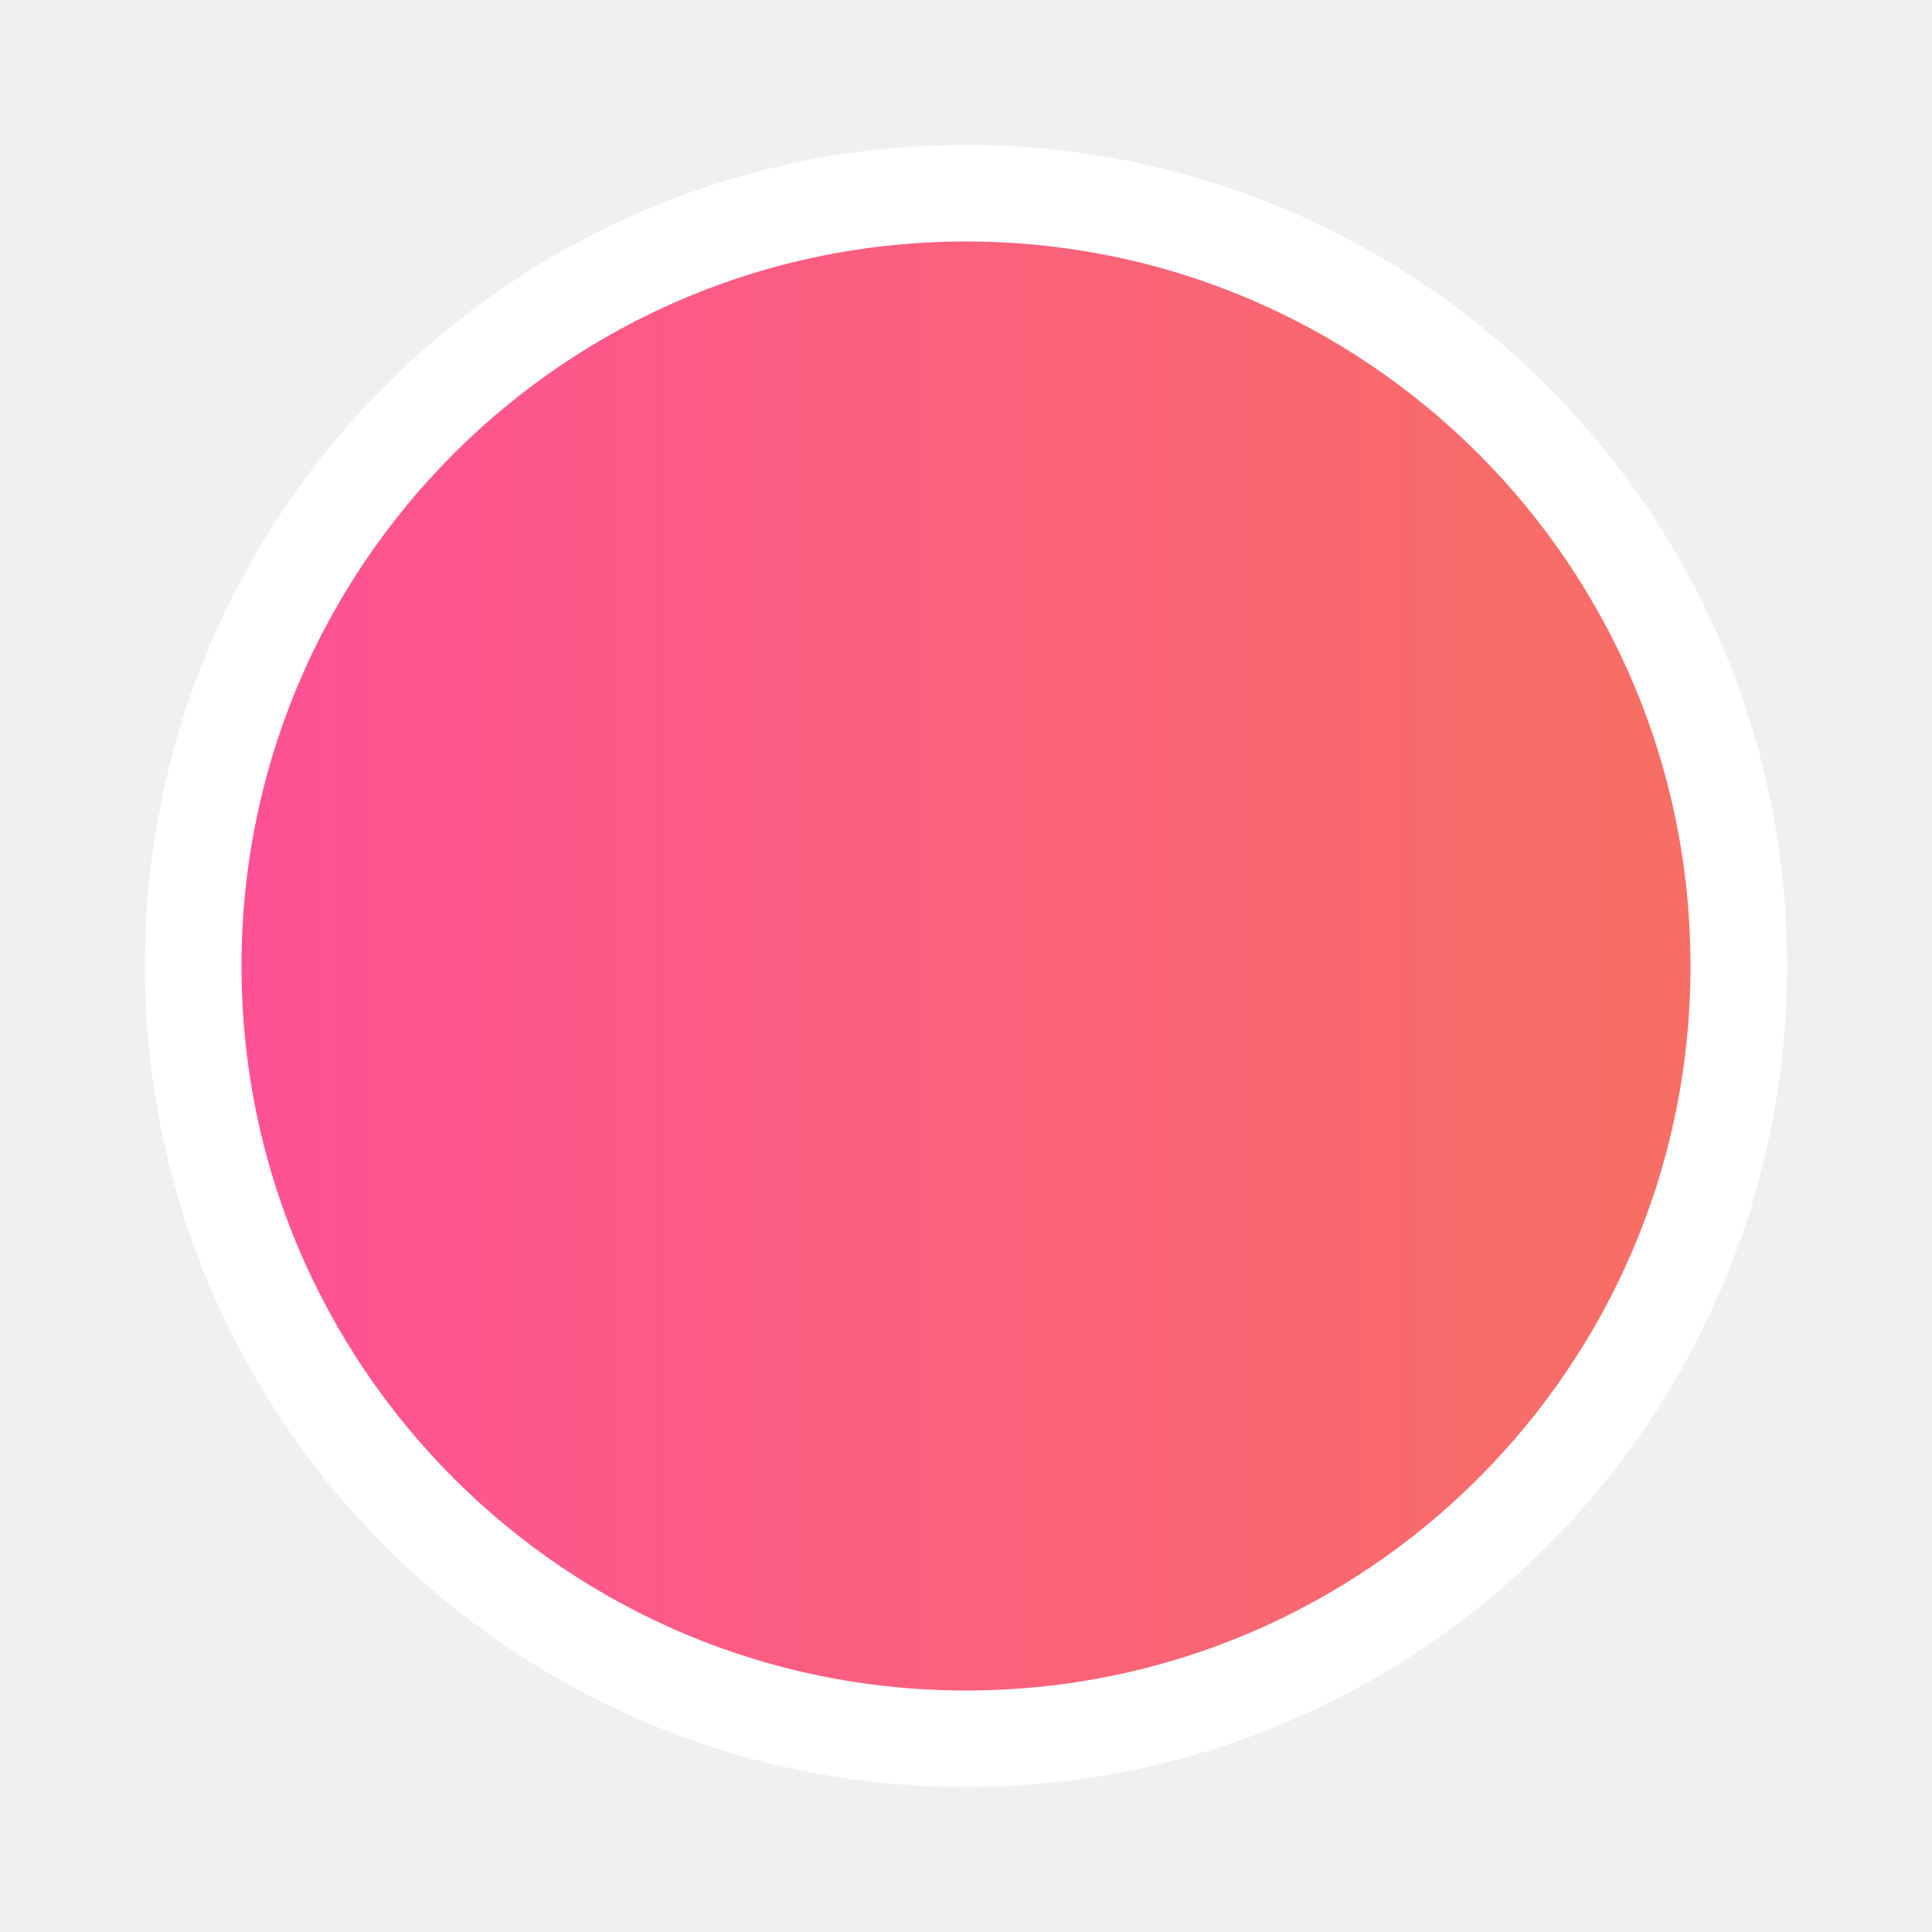
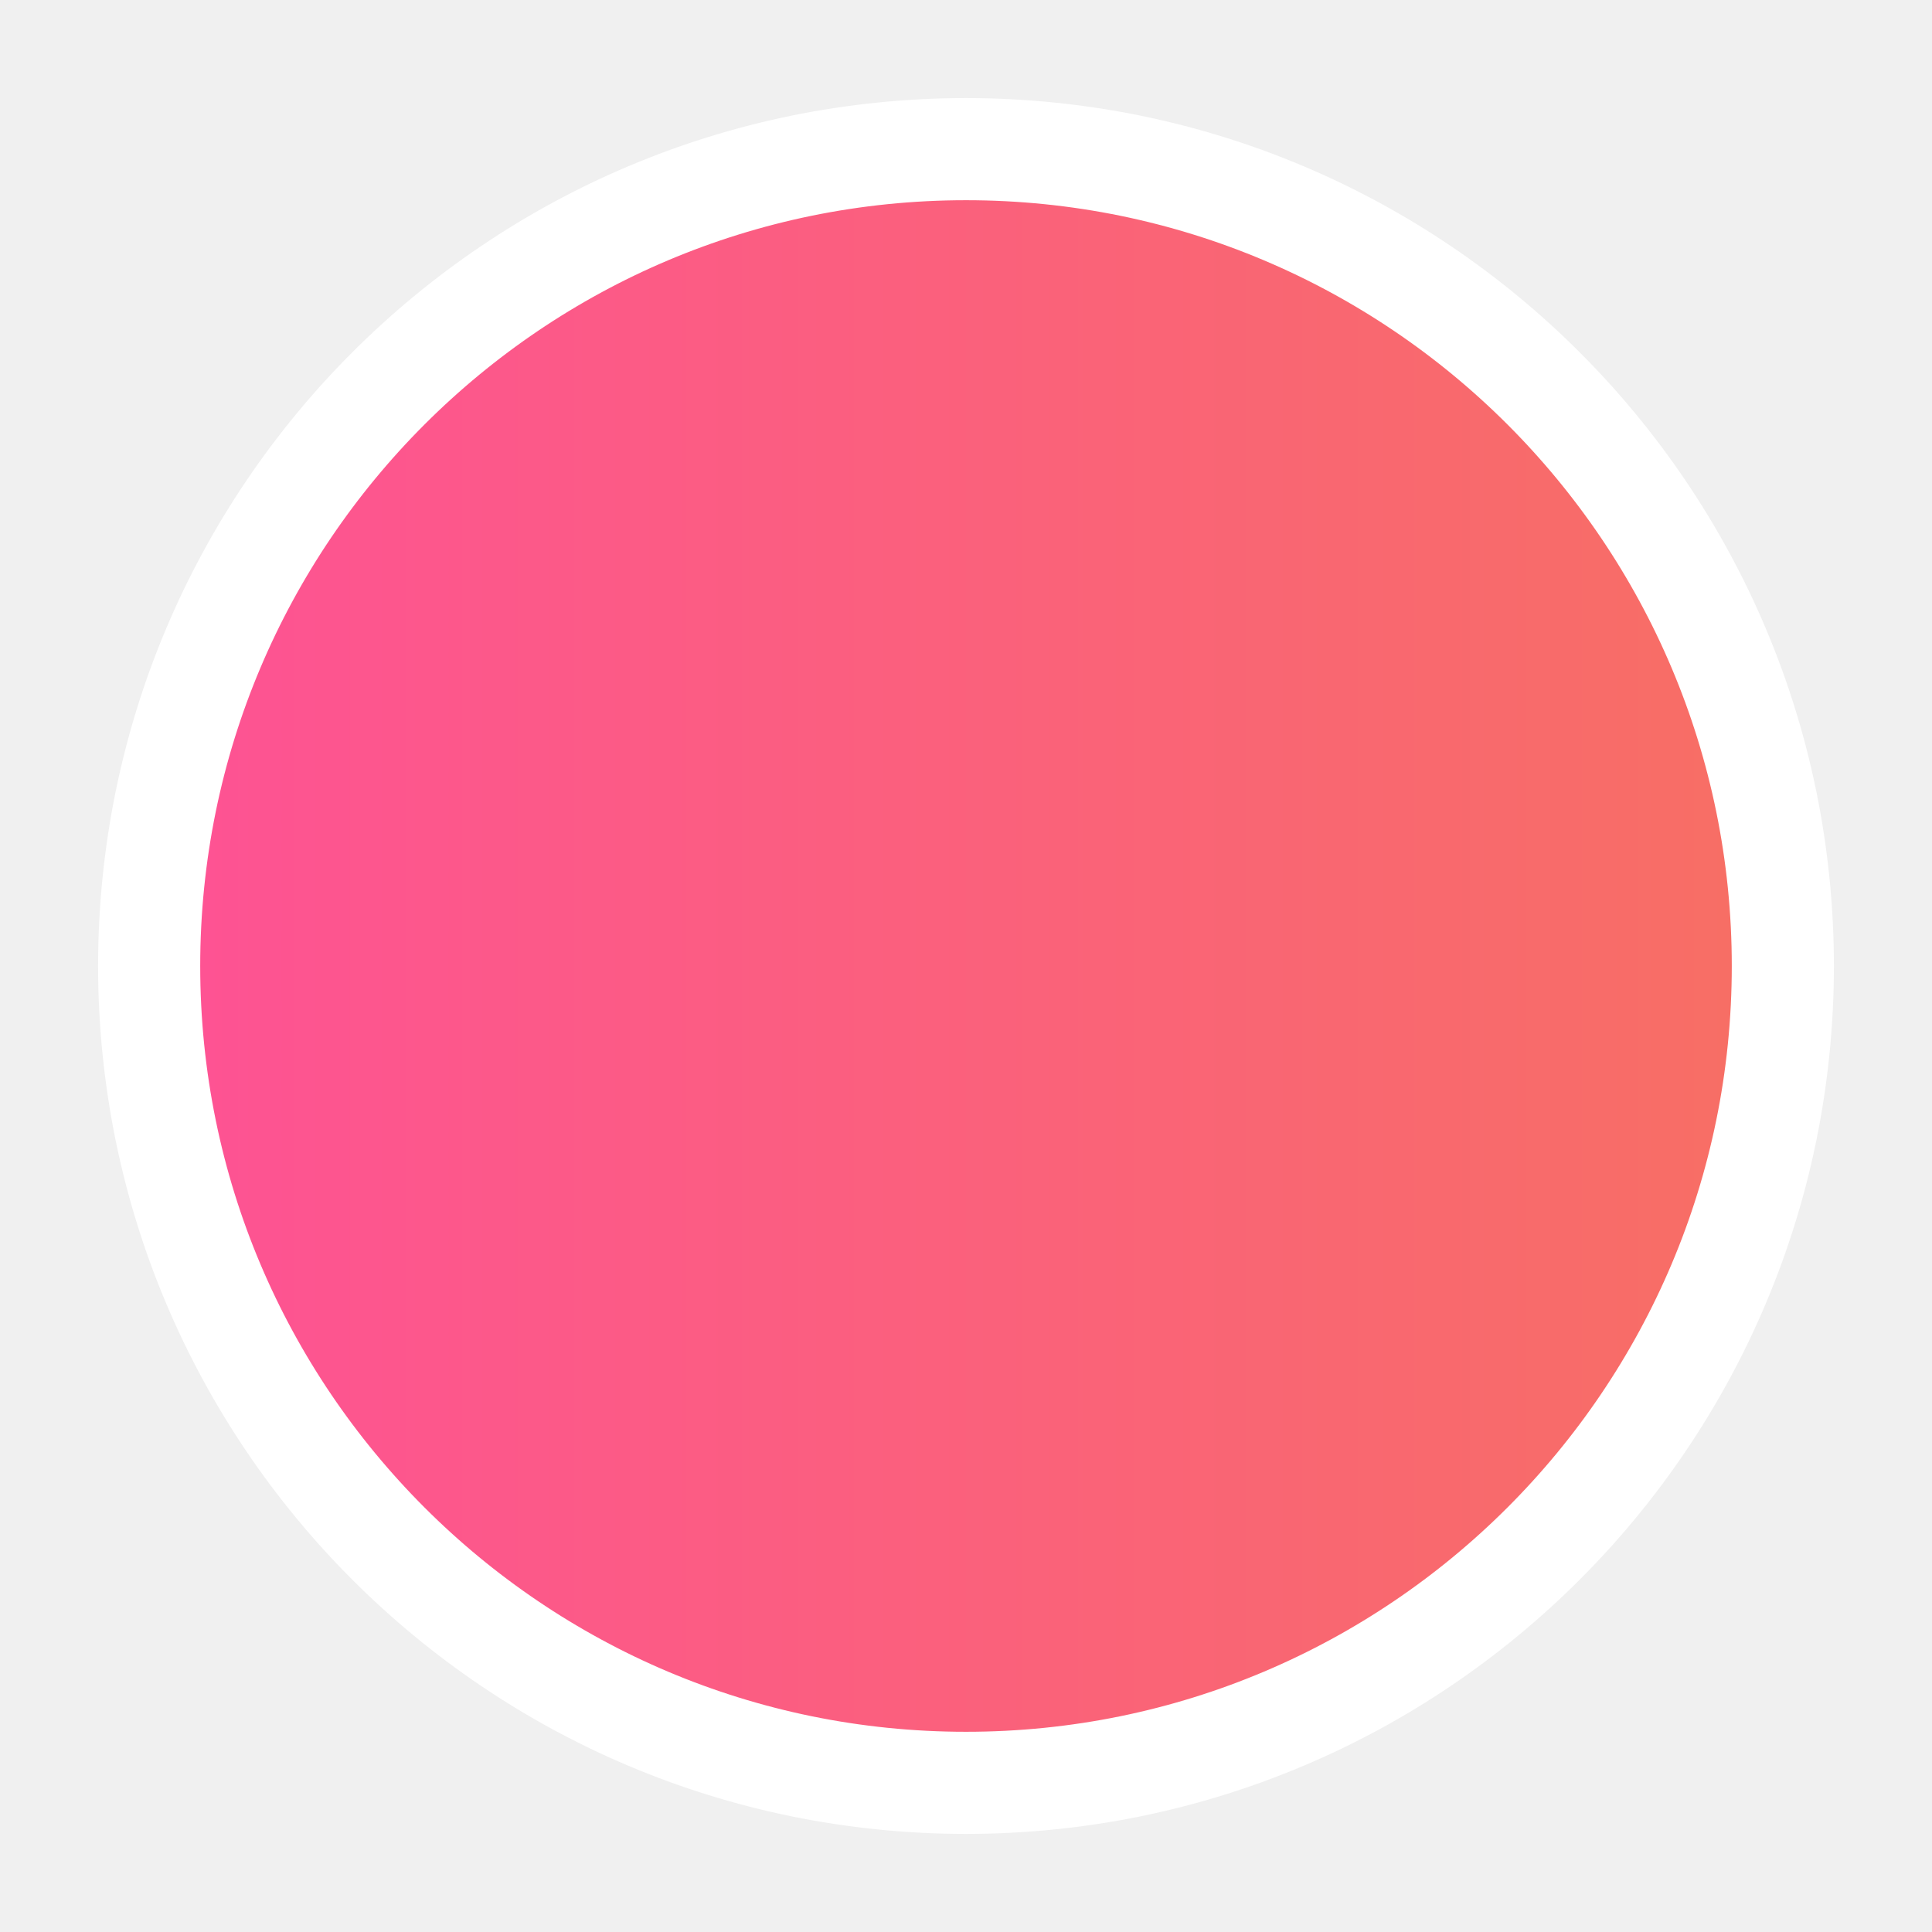
- <svg xmlns="http://www.w3.org/2000/svg" width="40" height="40">
-   <defs>
-     <linearGradient y2="0" x2="1" y1="0" x1="0" id="circle_bg_gradient">
-       <stop offset="0" stop-color="#fe5196" />
-       <stop offset="1" stop-color="#f77062" />
+ <svg xmlns="http://www.w3.org/2000/svg" width="40" height="40" version="1.1" id="svg3865">
+   <defs id="defs3860">
+     <linearGradient y2="3" x2="37" y1="3" x1="3" id="circle_bg_gradient" gradientUnits="userSpaceOnUse">
+       <stop offset="0" stop-color="#fe5196" id="stop3855" />
+       <stop offset="1" stop-color="#f77062" id="stop3857" />
+     </linearGradient>
+     <linearGradient gradientUnits="userSpaceOnUse" y2="3" x2="37" y1="3" x1="3" id="circle_bg_gradient-8">
+       <stop offset="0" stop-color="#fe5196" id="stop3888" />
+       <stop offset="1" stop-color="#f77062" id="stop3890" />
    </linearGradient>
  </defs>
-   <g>
-     <circle id="svg_1" r="16" cy="20" cx="20" stroke="#fff" stroke-width="2" fill="url(#circle_bg_gradient)" fill-opacity="100" />
+   <g id="g3863" transform="matrix(1.056985,0,0,1.056985,-1.139706,-1.139706)" style="stroke:#ffffff;stroke-opacity:1">
+     <circle id="svg_1" r="16" cy="20" cx="20" style="fill:url(#circle_bg_gradient);fill-opacity:1;stroke:#ffffff;stroke-width:2;stroke-opacity:1" />
  </g>
</svg>
